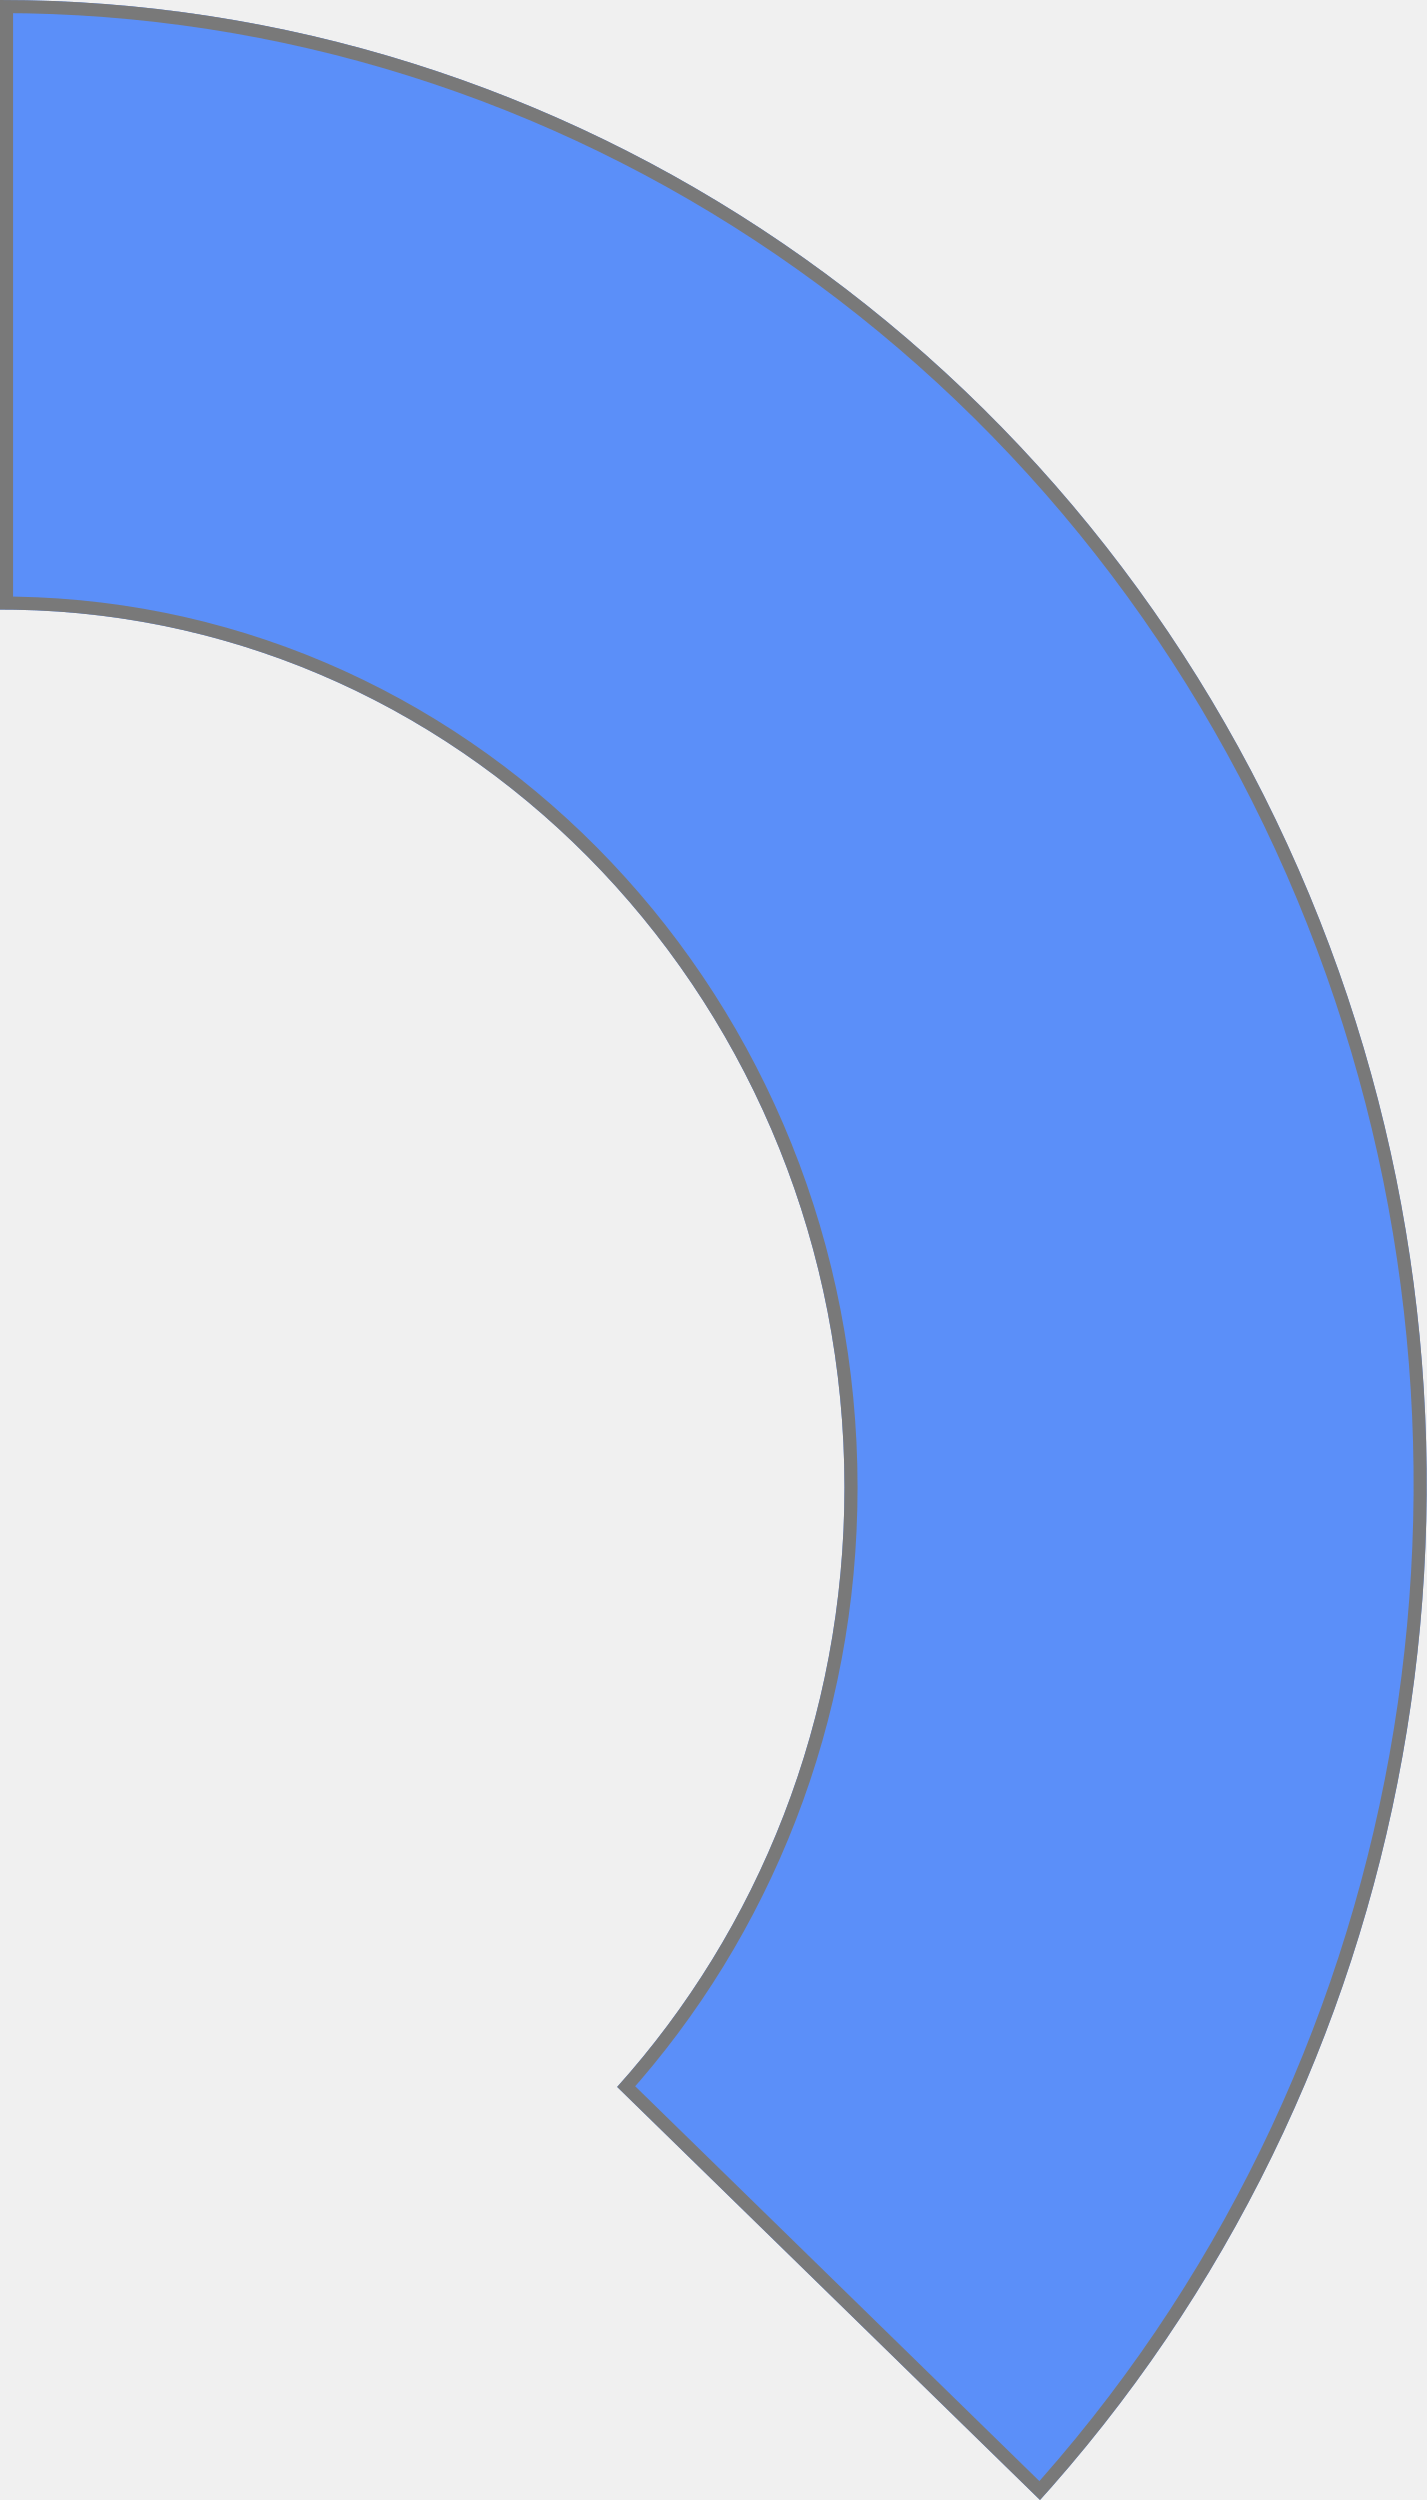
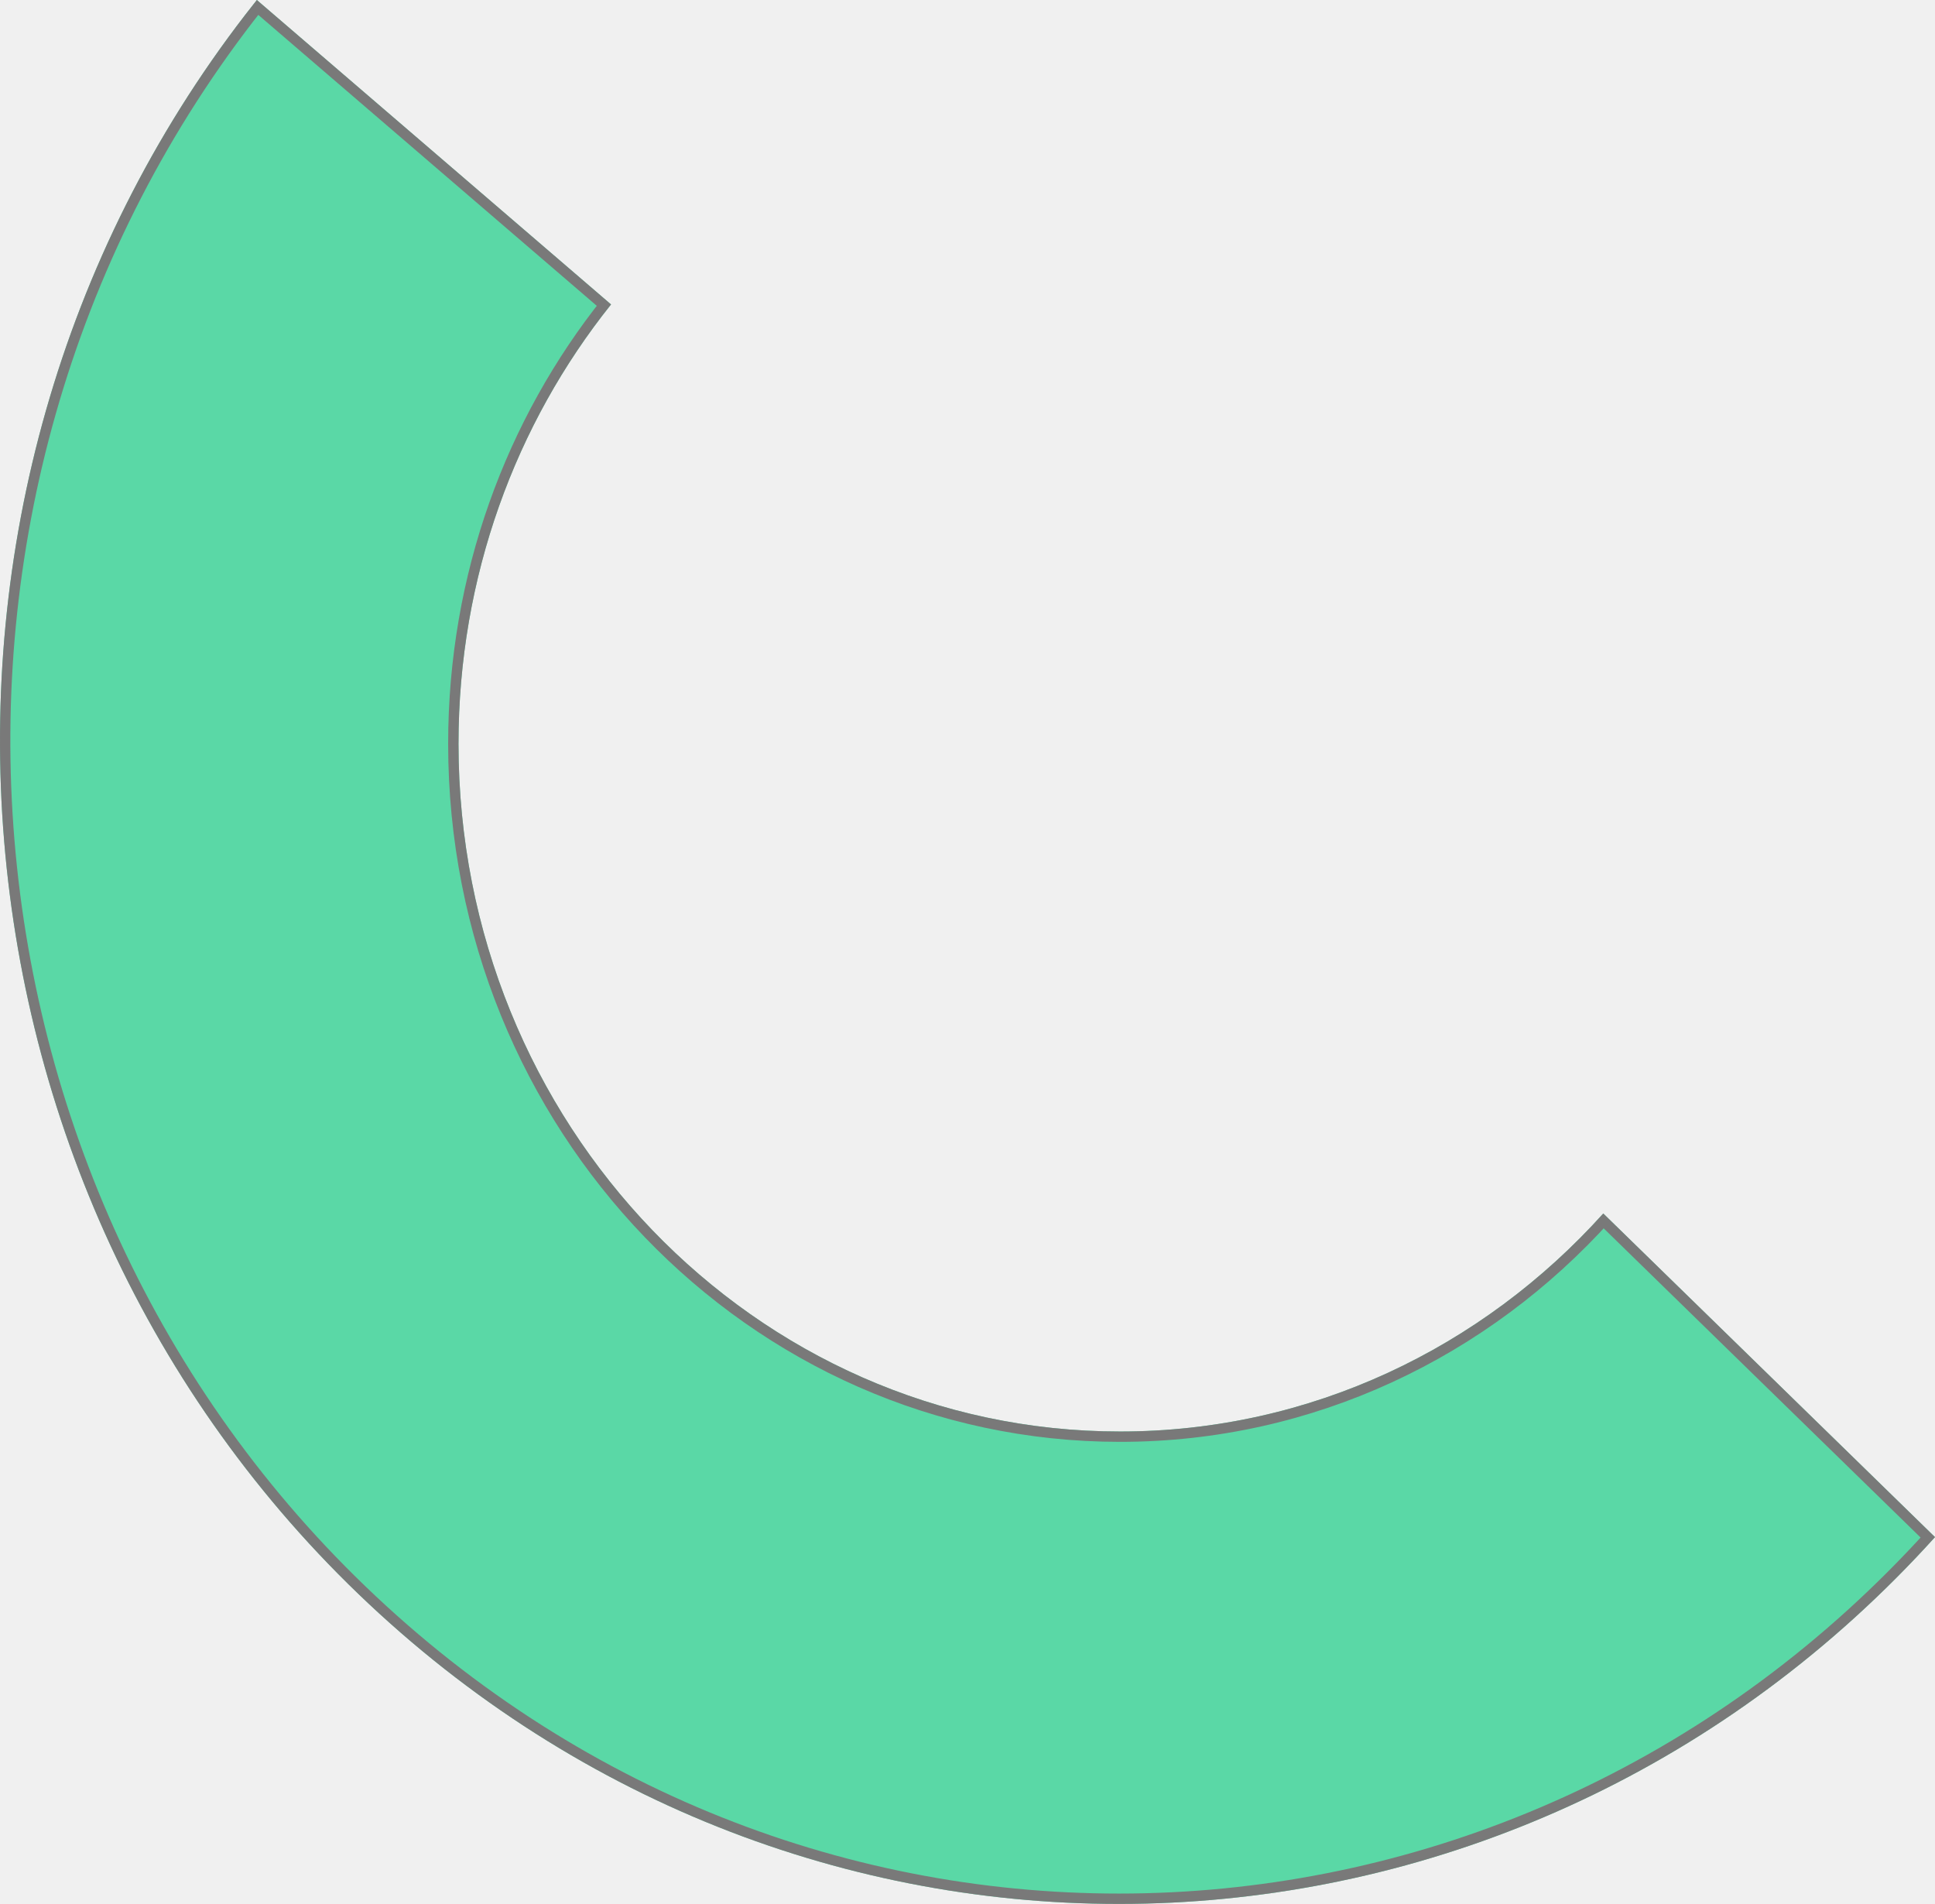
- <svg xmlns="http://www.w3.org/2000/svg" version="1.1" width="109px" height="191px">
+ <svg xmlns="http://www.w3.org/2000/svg" version="1.1" width="187px" height="184px">
  <defs>
-     <mask fill="white" id="clip129">
-       <path d="M 0 46.573  C 0 46.573  0 0  0 0  C 43.463 0  82.772 26.86  100.033 68.354  C 117.122 109.432  109.367 157.079  80.342 190.007  C 80.342 190.007  79.456 191  79.456 191  C 79.456 191  47.15 159.441  47.15 159.441  C 57.923 147.453  64.517 131.347  64.517 113.637  C 64.517 76.969  36.245 47.174  1.152 46.582  C 1.152 46.582  0 46.573  0 46.573  Z " fill-rule="evenodd" />
+     <mask fill="white" id="clip162">
+       <path d="M 23.718 1.409  C 23.718 1.409  24.822 0  24.822 0  C 24.822 0  59.052 29.422  59.052 29.422  C 49.846 40.937  44.31 55.736  44.31 71.879  C 44.31 108.587  72.934 138.345  108.243 138.345  C 126.67 138.345  143.275 130.241  154.942 117.275  C 154.942 117.275  187 148.551  187 148.551  C 147.015 192.79  80.447 196.052  36.633 155.919  C -6.743 116.187  -12.301 48.138  23.718 1.409  Z " fill-rule="evenodd" />
    </mask>
  </defs>
-   <g transform="matrix(1 0 0 1 -526 -338 )">
-     <path d="M 0 46.573  C 0 46.573  0 0  0 0  C 43.463 0  82.772 26.86  100.033 68.354  C 117.122 109.432  109.367 157.079  80.342 190.007  C 80.342 190.007  79.456 191  79.456 191  C 79.456 191  47.15 159.441  47.15 159.441  C 57.923 147.453  64.517 131.347  64.517 113.637  C 64.517 76.969  36.245 47.174  1.152 46.582  C 1.152 46.582  0 46.573  0 46.573  Z " fill-rule="nonzero" fill="#5b8ff9" stroke="none" transform="matrix(1 0 0 1 526 338 )" />
-     <path d="M 0 46.573  C 0 46.573  0 0  0 0  C 43.463 0  82.772 26.86  100.033 68.354  C 117.122 109.432  109.367 157.079  80.342 190.007  C 80.342 190.007  79.456 191  79.456 191  C 79.456 191  47.15 159.441  47.15 159.441  C 57.923 147.453  64.517 131.347  64.517 113.637  C 64.517 76.969  36.245 47.174  1.152 46.582  C 1.152 46.582  0 46.573  0 46.573  Z " stroke-width="2" stroke="#797979" fill="none" transform="matrix(1 0 0 1 526 338 )" mask="url(#clip129)" />
+   <g transform="matrix(1 0 0 1 -418 -379 )">
+     <path d="M 23.718 1.409  C 23.718 1.409  24.822 0  24.822 0  C 24.822 0  59.052 29.422  59.052 29.422  C 49.846 40.937  44.31 55.736  44.31 71.879  C 44.31 108.587  72.934 138.345  108.243 138.345  C 126.67 138.345  143.275 130.241  154.942 117.275  C 154.942 117.275  187 148.551  187 148.551  C 147.015 192.79  80.447 196.052  36.633 155.919  C -6.743 116.187  -12.301 48.138  23.718 1.409  Z " fill-rule="nonzero" fill="#5ad8a6" stroke="none" transform="matrix(1 0 0 1 418 379 )" />
+     <path d="M 23.718 1.409  C 23.718 1.409  24.822 0  24.822 0  C 24.822 0  59.052 29.422  59.052 29.422  C 49.846 40.937  44.31 55.736  44.31 71.879  C 44.31 108.587  72.934 138.345  108.243 138.345  C 126.67 138.345  143.275 130.241  154.942 117.275  C 154.942 117.275  187 148.551  187 148.551  C 147.015 192.79  80.447 196.052  36.633 155.919  C -6.743 116.187  -12.301 48.138  23.718 1.409  Z " stroke-width="2" stroke="#797979" fill="none" transform="matrix(1 0 0 1 418 379 )" mask="url(#clip162)" />
  </g>
</svg>
